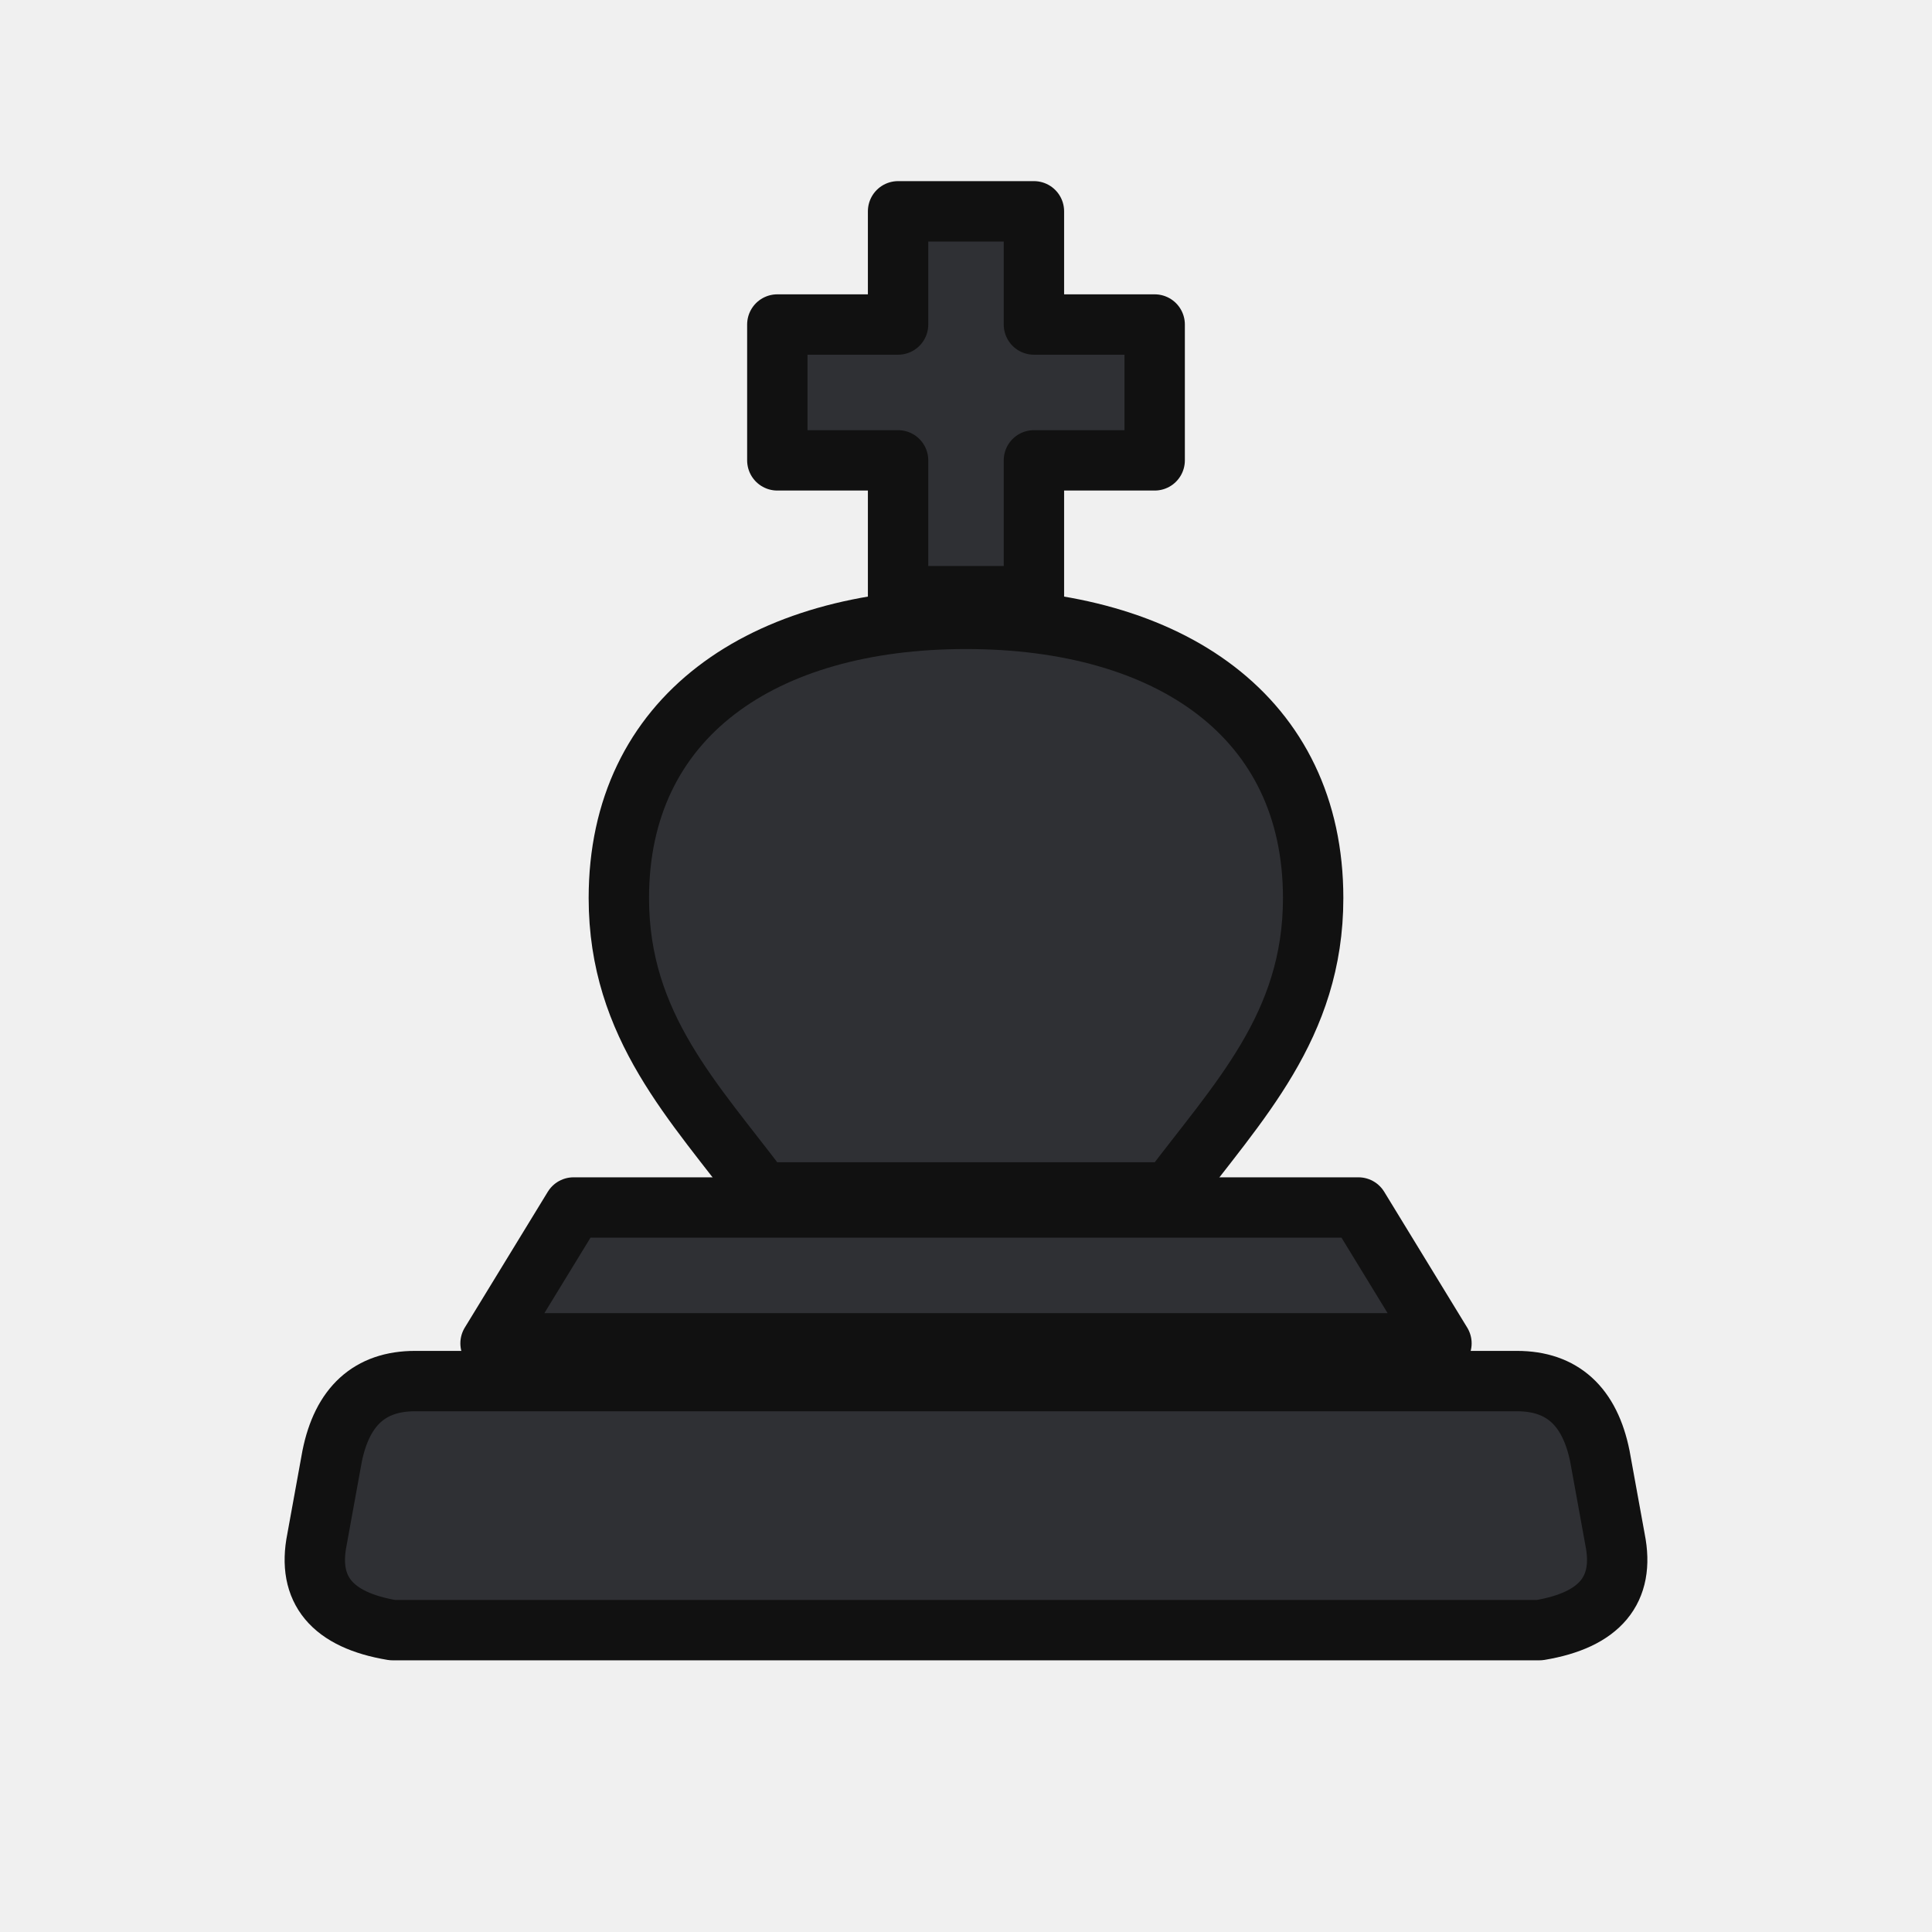
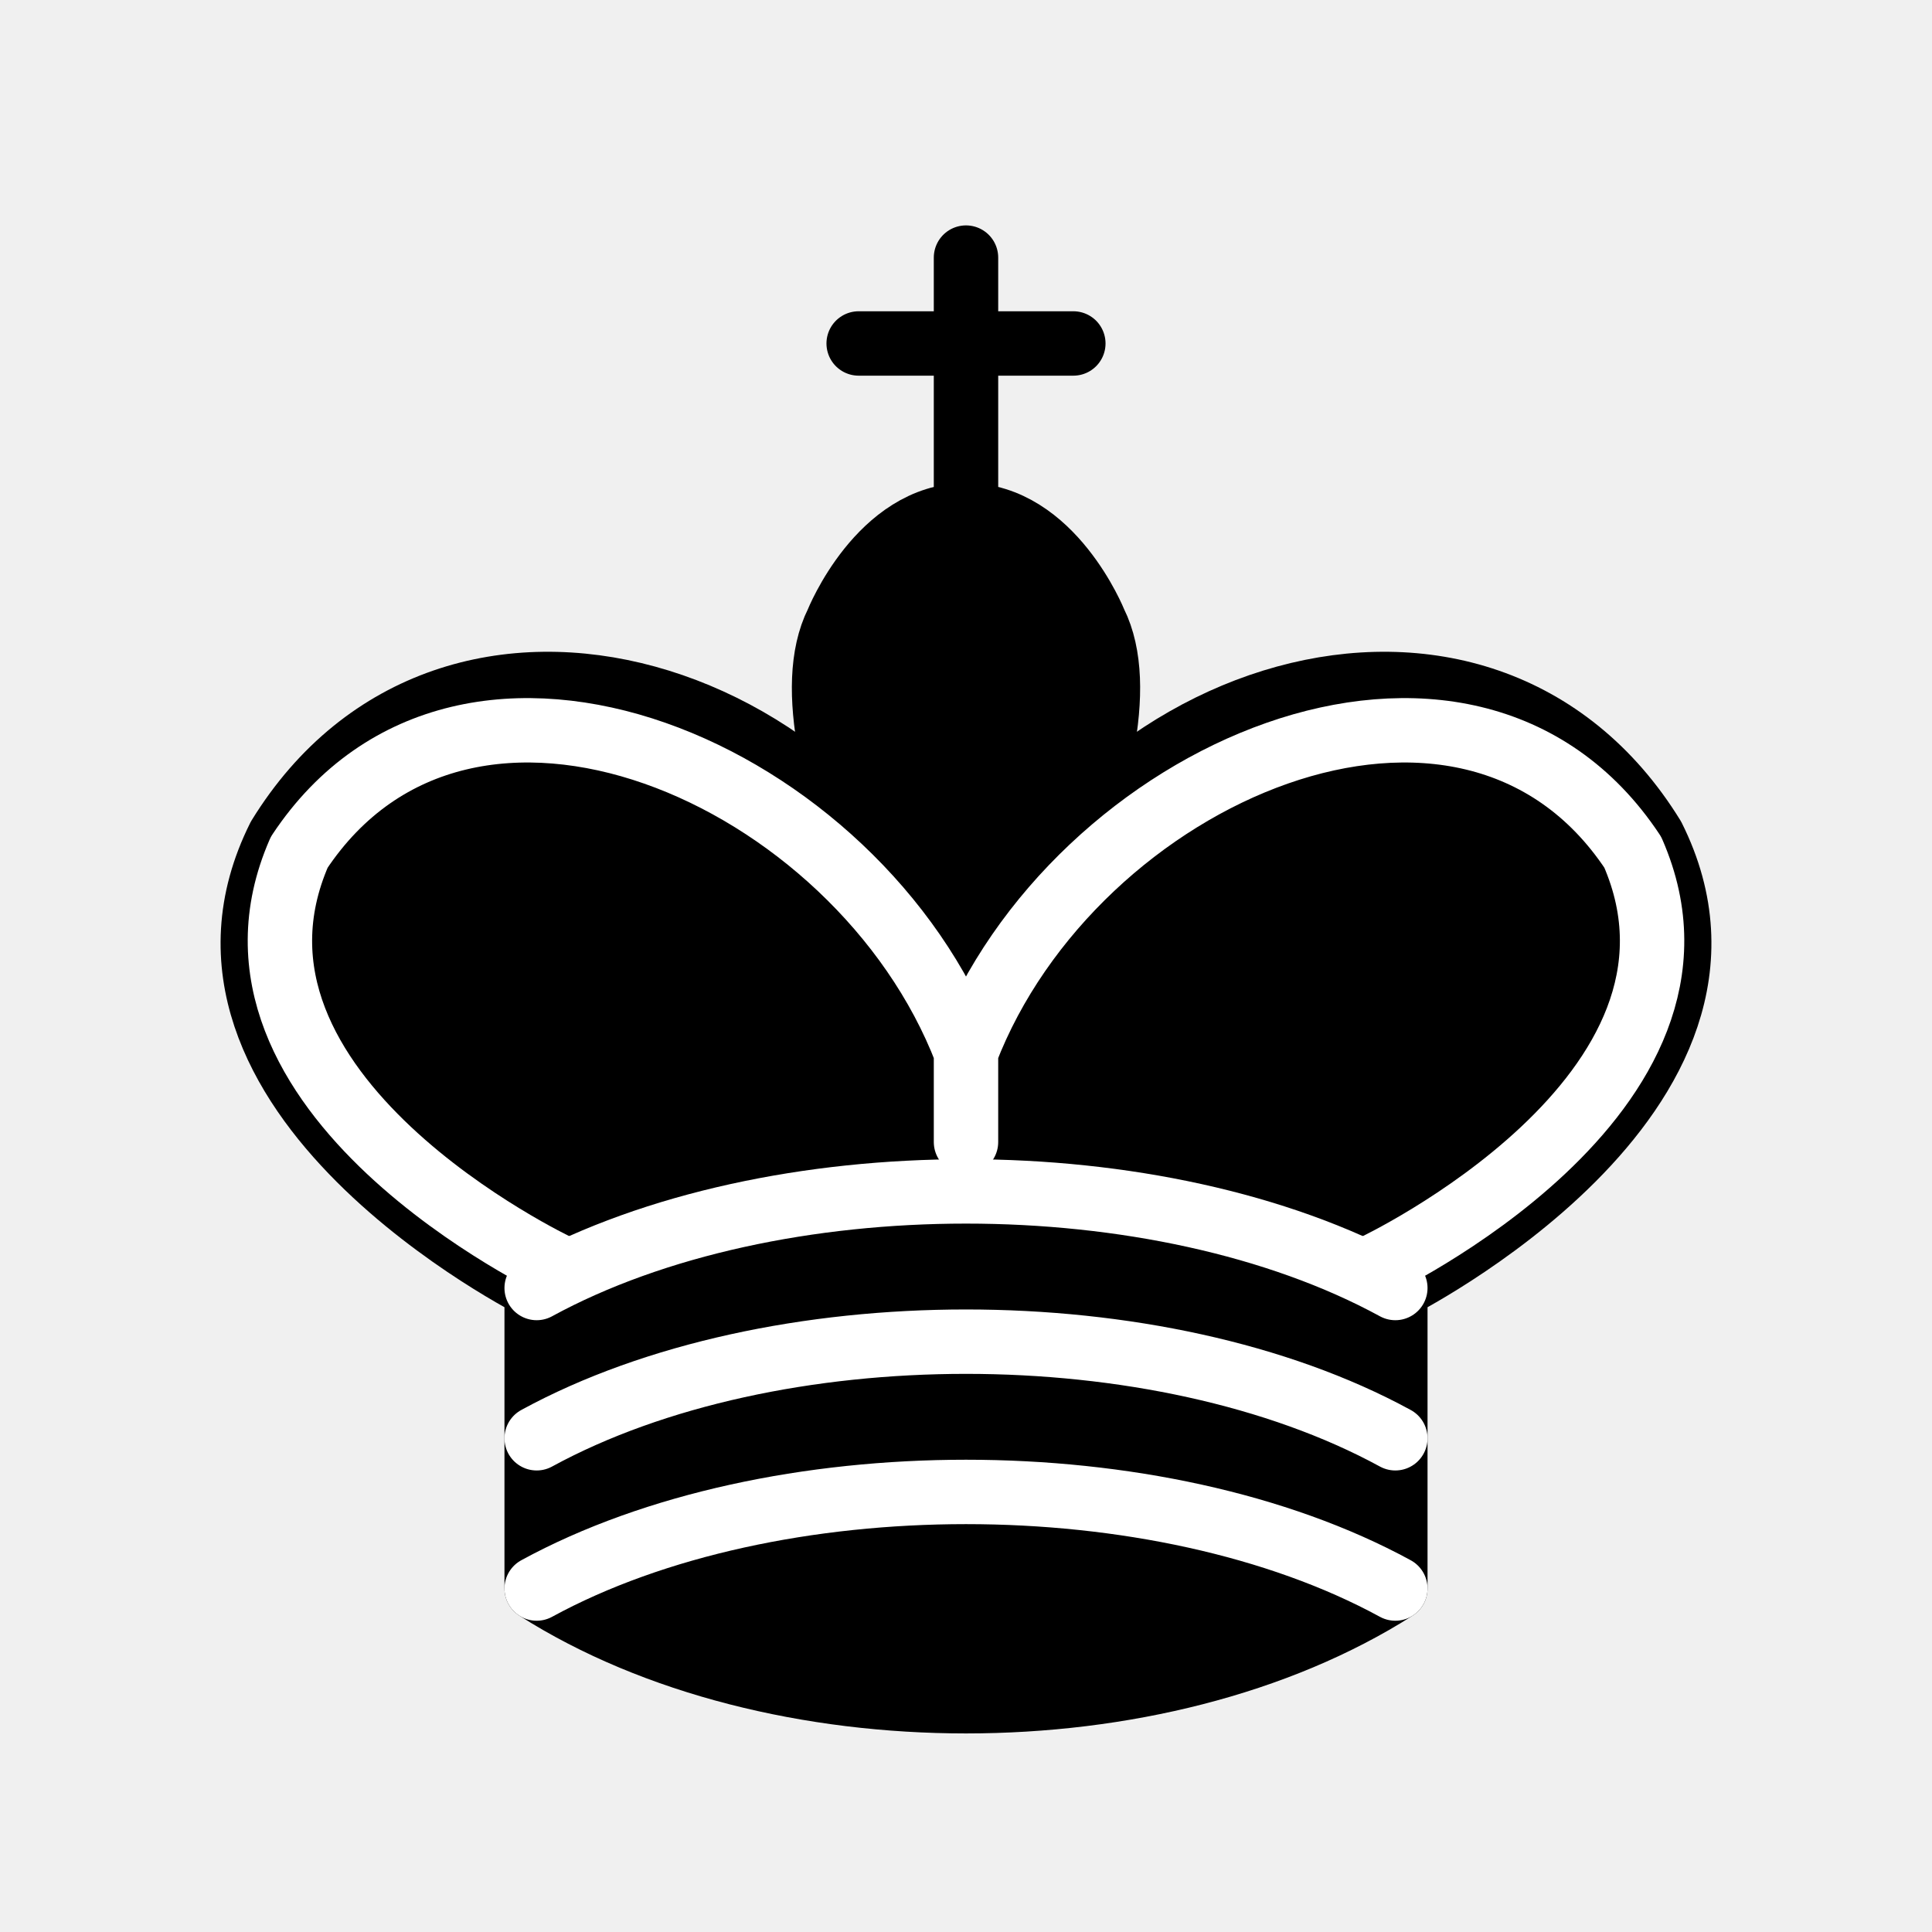
- <svg xmlns="http://www.w3.org/2000/svg" viewBox="0 0 256 256" role="img" aria-label="black king">
-   <g fill="#2f3034" stroke="#111111" stroke-width="8" stroke-linejoin="round" stroke-linecap="round">
-     <path d="M119 43V28H137V43H153V61H137V79H119V61H103V43Z" />
-     <path d="M82 119C82 95 101 82 128 82C155 82 174 95 174 119C174 136 164 146 155 158H101C92 146 82 136 82 119Z" />
-     <path d="M76 160H180L191 178H65Z" />
-     <path d="M55 183H201Q210 183 212 193L214 204Q216 214 204 216H52Q40 214 42 204L44 193Q46 183 55 183Z" />
+ <svg xmlns="http://www.w3.org/2000/svg" version="1.1" width="45" height="45">
+   <g style="fill:none; fill-opacity:1; fill-rule:evenodd; stroke:#000000; stroke-width:1.5; stroke-linecap:round;stroke-linejoin:round;stroke-miterlimit:4; stroke-dasharray:none; stroke-opacity:1;">
+     <path d="M 22.5,11.63 L 22.5,6" style="fill:none; stroke:#000000; stroke-linejoin:miter;" id="path6570" />
+     <path d="M 22.5,25 C 22.5,25 27,17.5 25.5,14.5 C 25.5,14.5 24.5,12 22.5,12 C 20.5,12 19.5,14.5 19.5,14.5 C 18,17.5 22.5,25 22.5,25" style="fill:#000000;fill-opacity:1; stroke-linecap:butt; stroke-linejoin:miter;" />
+     <path d="M 12.5,37 C 18,40.5 27,40.5 32.5,37 L 32.5,30 C 32.5,30 41.5,25.5 38.5,19.5 C 34.5,13 25,16 22.5,23.5 L 22.5,27 L 22.5,23.5 C 20,16 10.5,13 6.5,19.5 C 3.5,25.5 12.5,30 12.5,30 L 12.5,37" style="fill:#000000; stroke:#000000;" />
+     <path d="M 20,8 L 25,8" style="fill:none; stroke:#000000; stroke-linejoin:miter;" />
+     <path d="M 32,29.5 C 32,29.5 40.5,25.5 38.03,19.85 C 34.15,14 25,18 22.5,24.5 L 22.5,26.6 L 22.5,24.5 C 20,18 10.85,14 6.97,19.85 C 4.5,25.5 13,29.5 13,29.5" style="fill:none; stroke:#ffffff;" />
+     <path d="M 12.5,30 C 18,27 27,27 32.5,30 M 12.5,33.5 C 18,30.5 27,30.5 32.5,33.5 M 12.5,37 C 18,34 27,34 32.5,37" style="fill:none; stroke:#ffffff;" />
  </g>
</svg>
